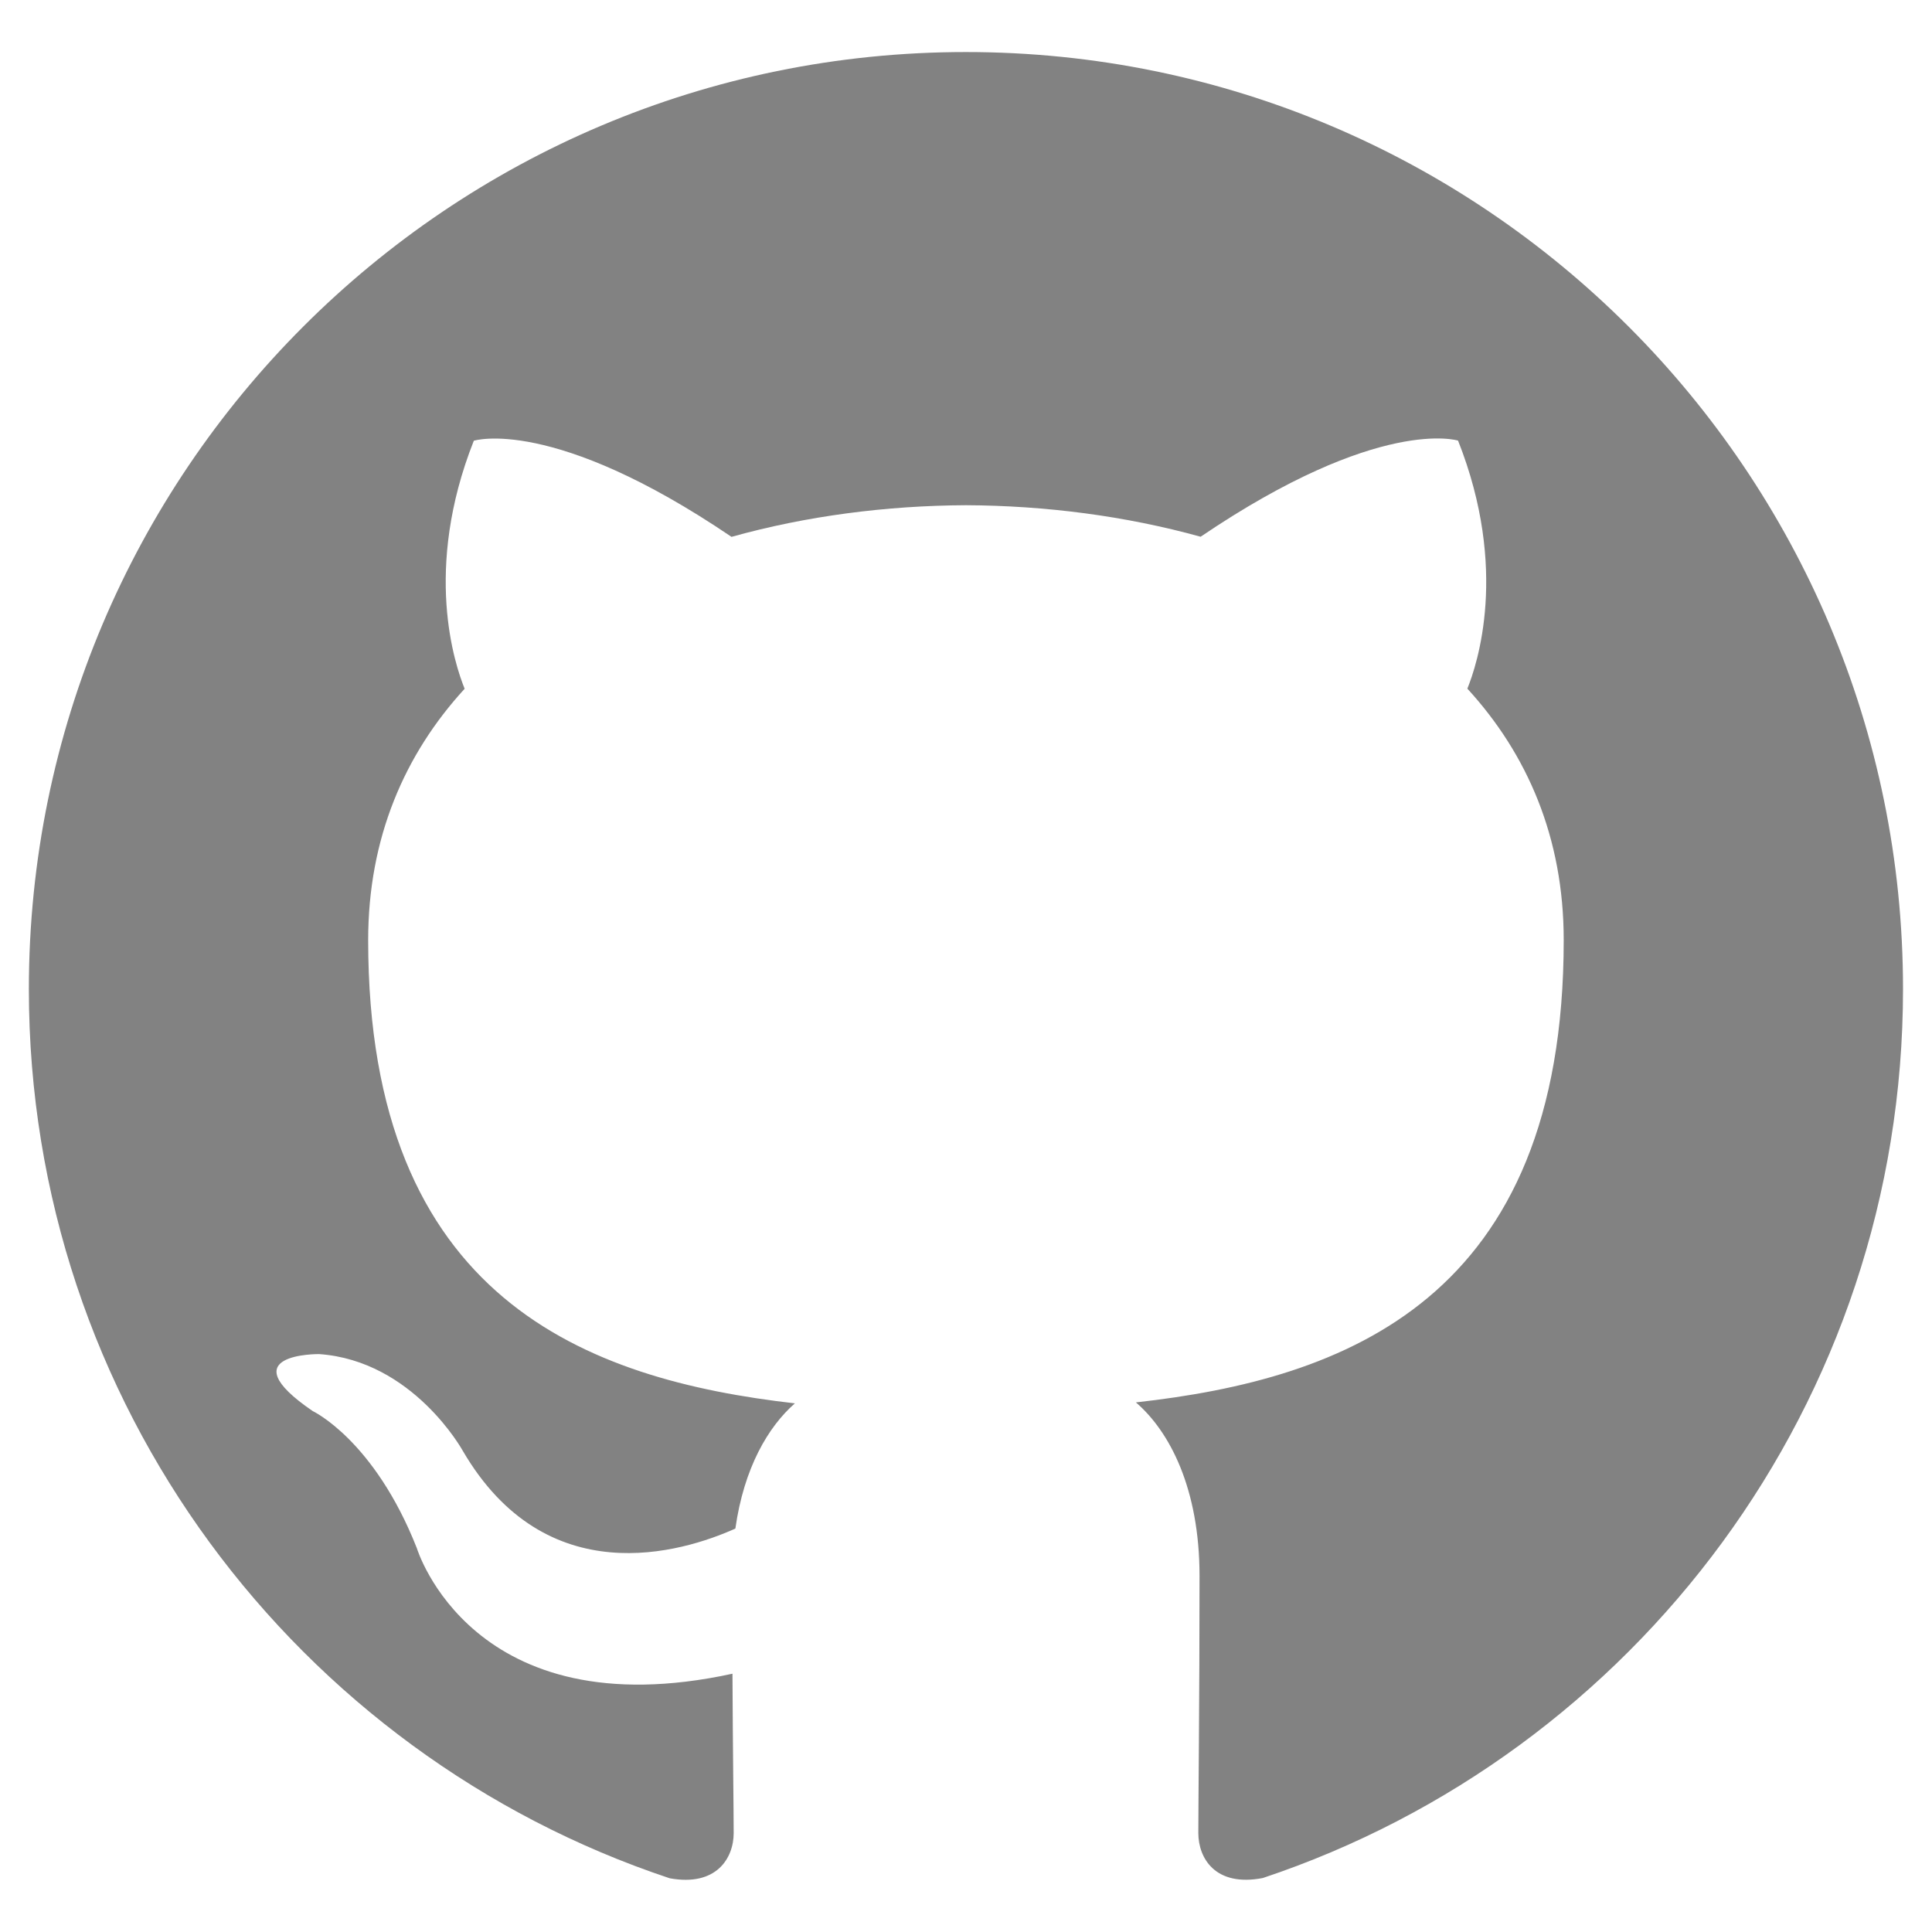
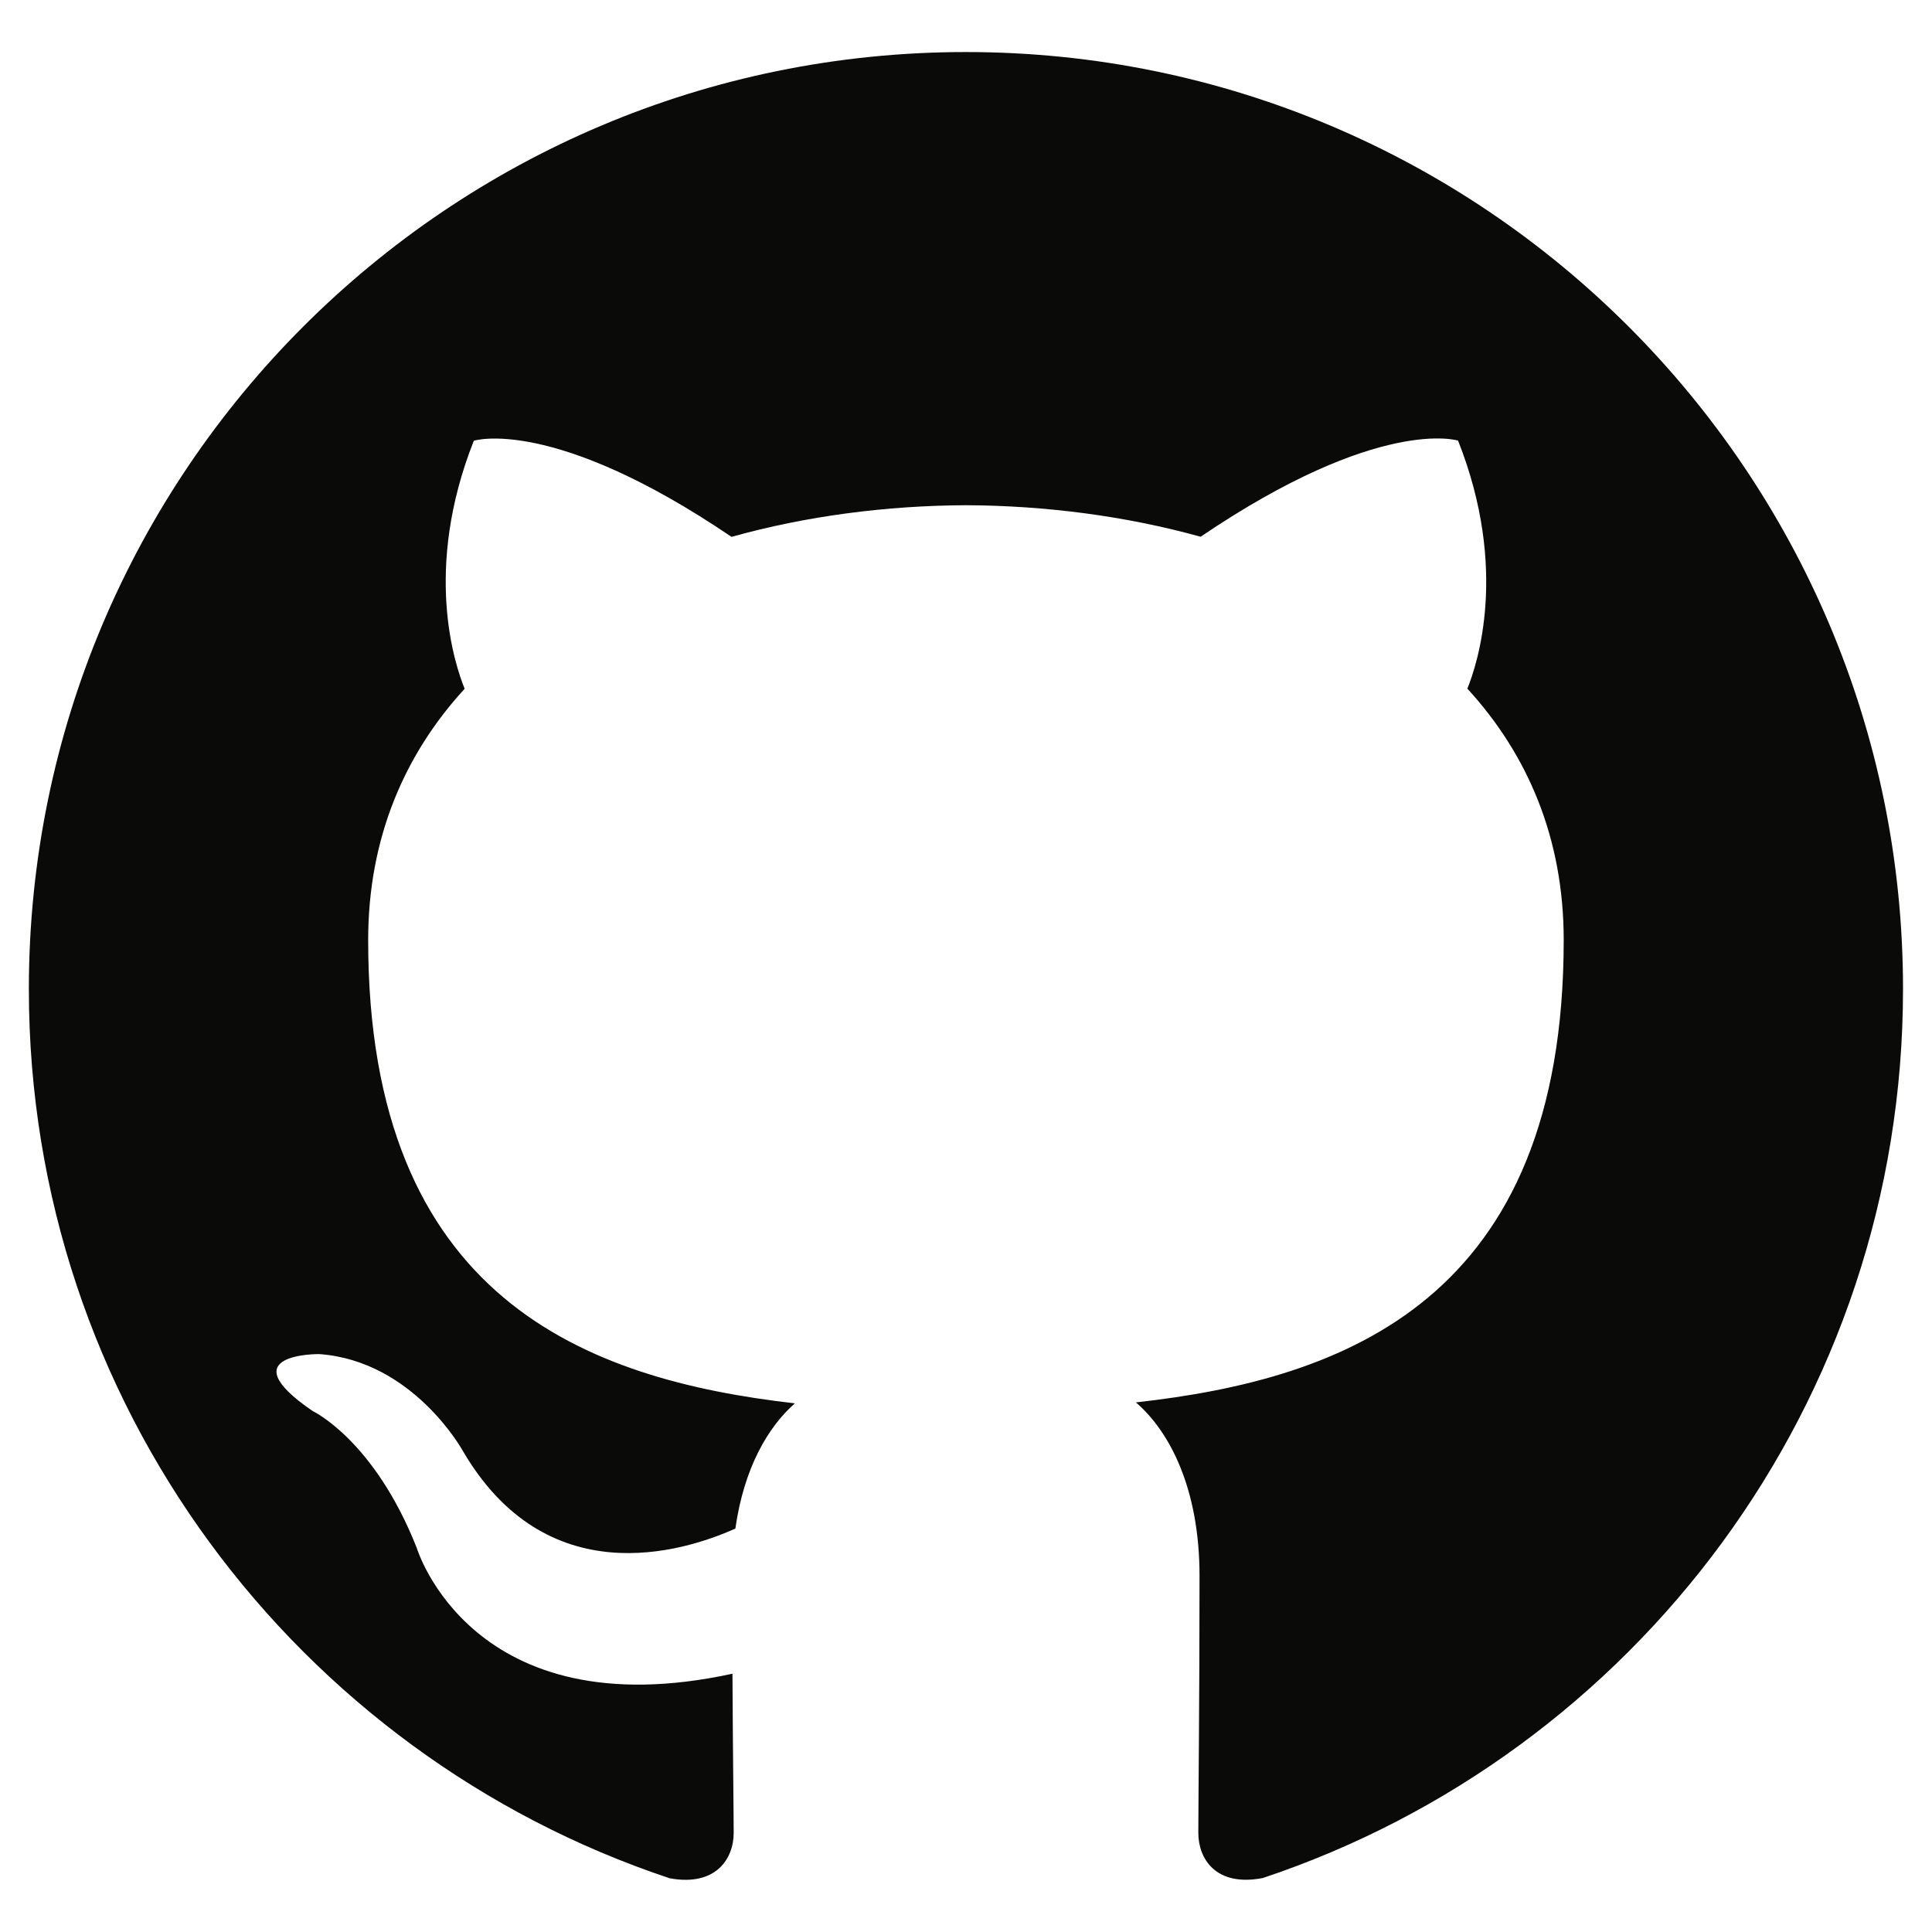
<svg viewBox="0 0 16 16">
-   <path fill="#828282" d="M7.999,0.431c-4.285,0-7.76,3.474-7.76,7.761 c0,3.428,2.223,6.337,5.307,7.363c0.388,0.071,0.53-0.168,0.53-0.374c0-0.184-0.007-0.672-0.01-1.32 c-2.159,0.469-2.614-1.04-2.614-1.04c-0.353-0.896-0.862-1.135-0.862-1.135c-0.705-0.481,0.053-0.472,0.053-0.472 c0.779,0.055,1.189,0.8,1.189,0.8c0.692,1.186,1.816,0.843,2.258,0.645c0.071-0.502,0.271-0.843,0.493-1.037 C4.86,11.425,3.049,10.76,3.049,7.786c0-0.847,0.302-1.54,0.799-2.082C3.768,5.507,3.501,4.718,3.924,3.65 c0,0,0.652-0.209,2.134,0.796C6.677,4.273,7.34,4.187,8,4.184c0.659,0.003,1.323,0.089,1.943,0.261 c1.482-1.004,2.132-0.796,2.132-0.796c0.423,1.068,0.157,1.857,0.077,2.054c0.497,0.542,0.798,1.235,0.798,2.082 c0,2.981-1.814,3.637-3.543,3.829c0.279,0.24,0.527,0.713,0.527,1.437c0,1.037-0.01,1.874-0.01,2.129 c0,0.208,0.14,0.449,0.534,0.373c3.081-1.028,5.302-3.935,5.302-7.362C15.76,3.906,12.285,0.431,7.999,0.431z" />
+   <path fill="#0A0A08" d="M7.999,0.431c-4.285,0-7.76,3.474-7.76,7.761 c0,3.428,2.223,6.337,5.307,7.363c0.388,0.071,0.53-0.168,0.53-0.374c0-0.184-0.007-0.672-0.01-1.32 c-2.159,0.469-2.614-1.04-2.614-1.04c-0.353-0.896-0.862-1.135-0.862-1.135c-0.705-0.481,0.053-0.472,0.053-0.472 c0.779,0.055,1.189,0.8,1.189,0.8c0.692,1.186,1.816,0.843,2.258,0.645c0.071-0.502,0.271-0.843,0.493-1.037 C4.86,11.425,3.049,10.76,3.049,7.786c0-0.847,0.302-1.54,0.799-2.082C3.768,5.507,3.501,4.718,3.924,3.65 c0,0,0.652-0.209,2.134,0.796C6.677,4.273,7.34,4.187,8,4.184c0.659,0.003,1.323,0.089,1.943,0.261 c1.482-1.004,2.132-0.796,2.132-0.796c0.423,1.068,0.157,1.857,0.077,2.054c0.497,0.542,0.798,1.235,0.798,2.082 c0,2.981-1.814,3.637-3.543,3.829c0.279,0.24,0.527,0.713,0.527,1.437c0,1.037-0.01,1.874-0.01,2.129 c0,0.208,0.14,0.449,0.534,0.373c3.081-1.028,5.302-3.935,5.302-7.362C15.76,3.906,12.285,0.431,7.999,0.431z" />
</svg>
